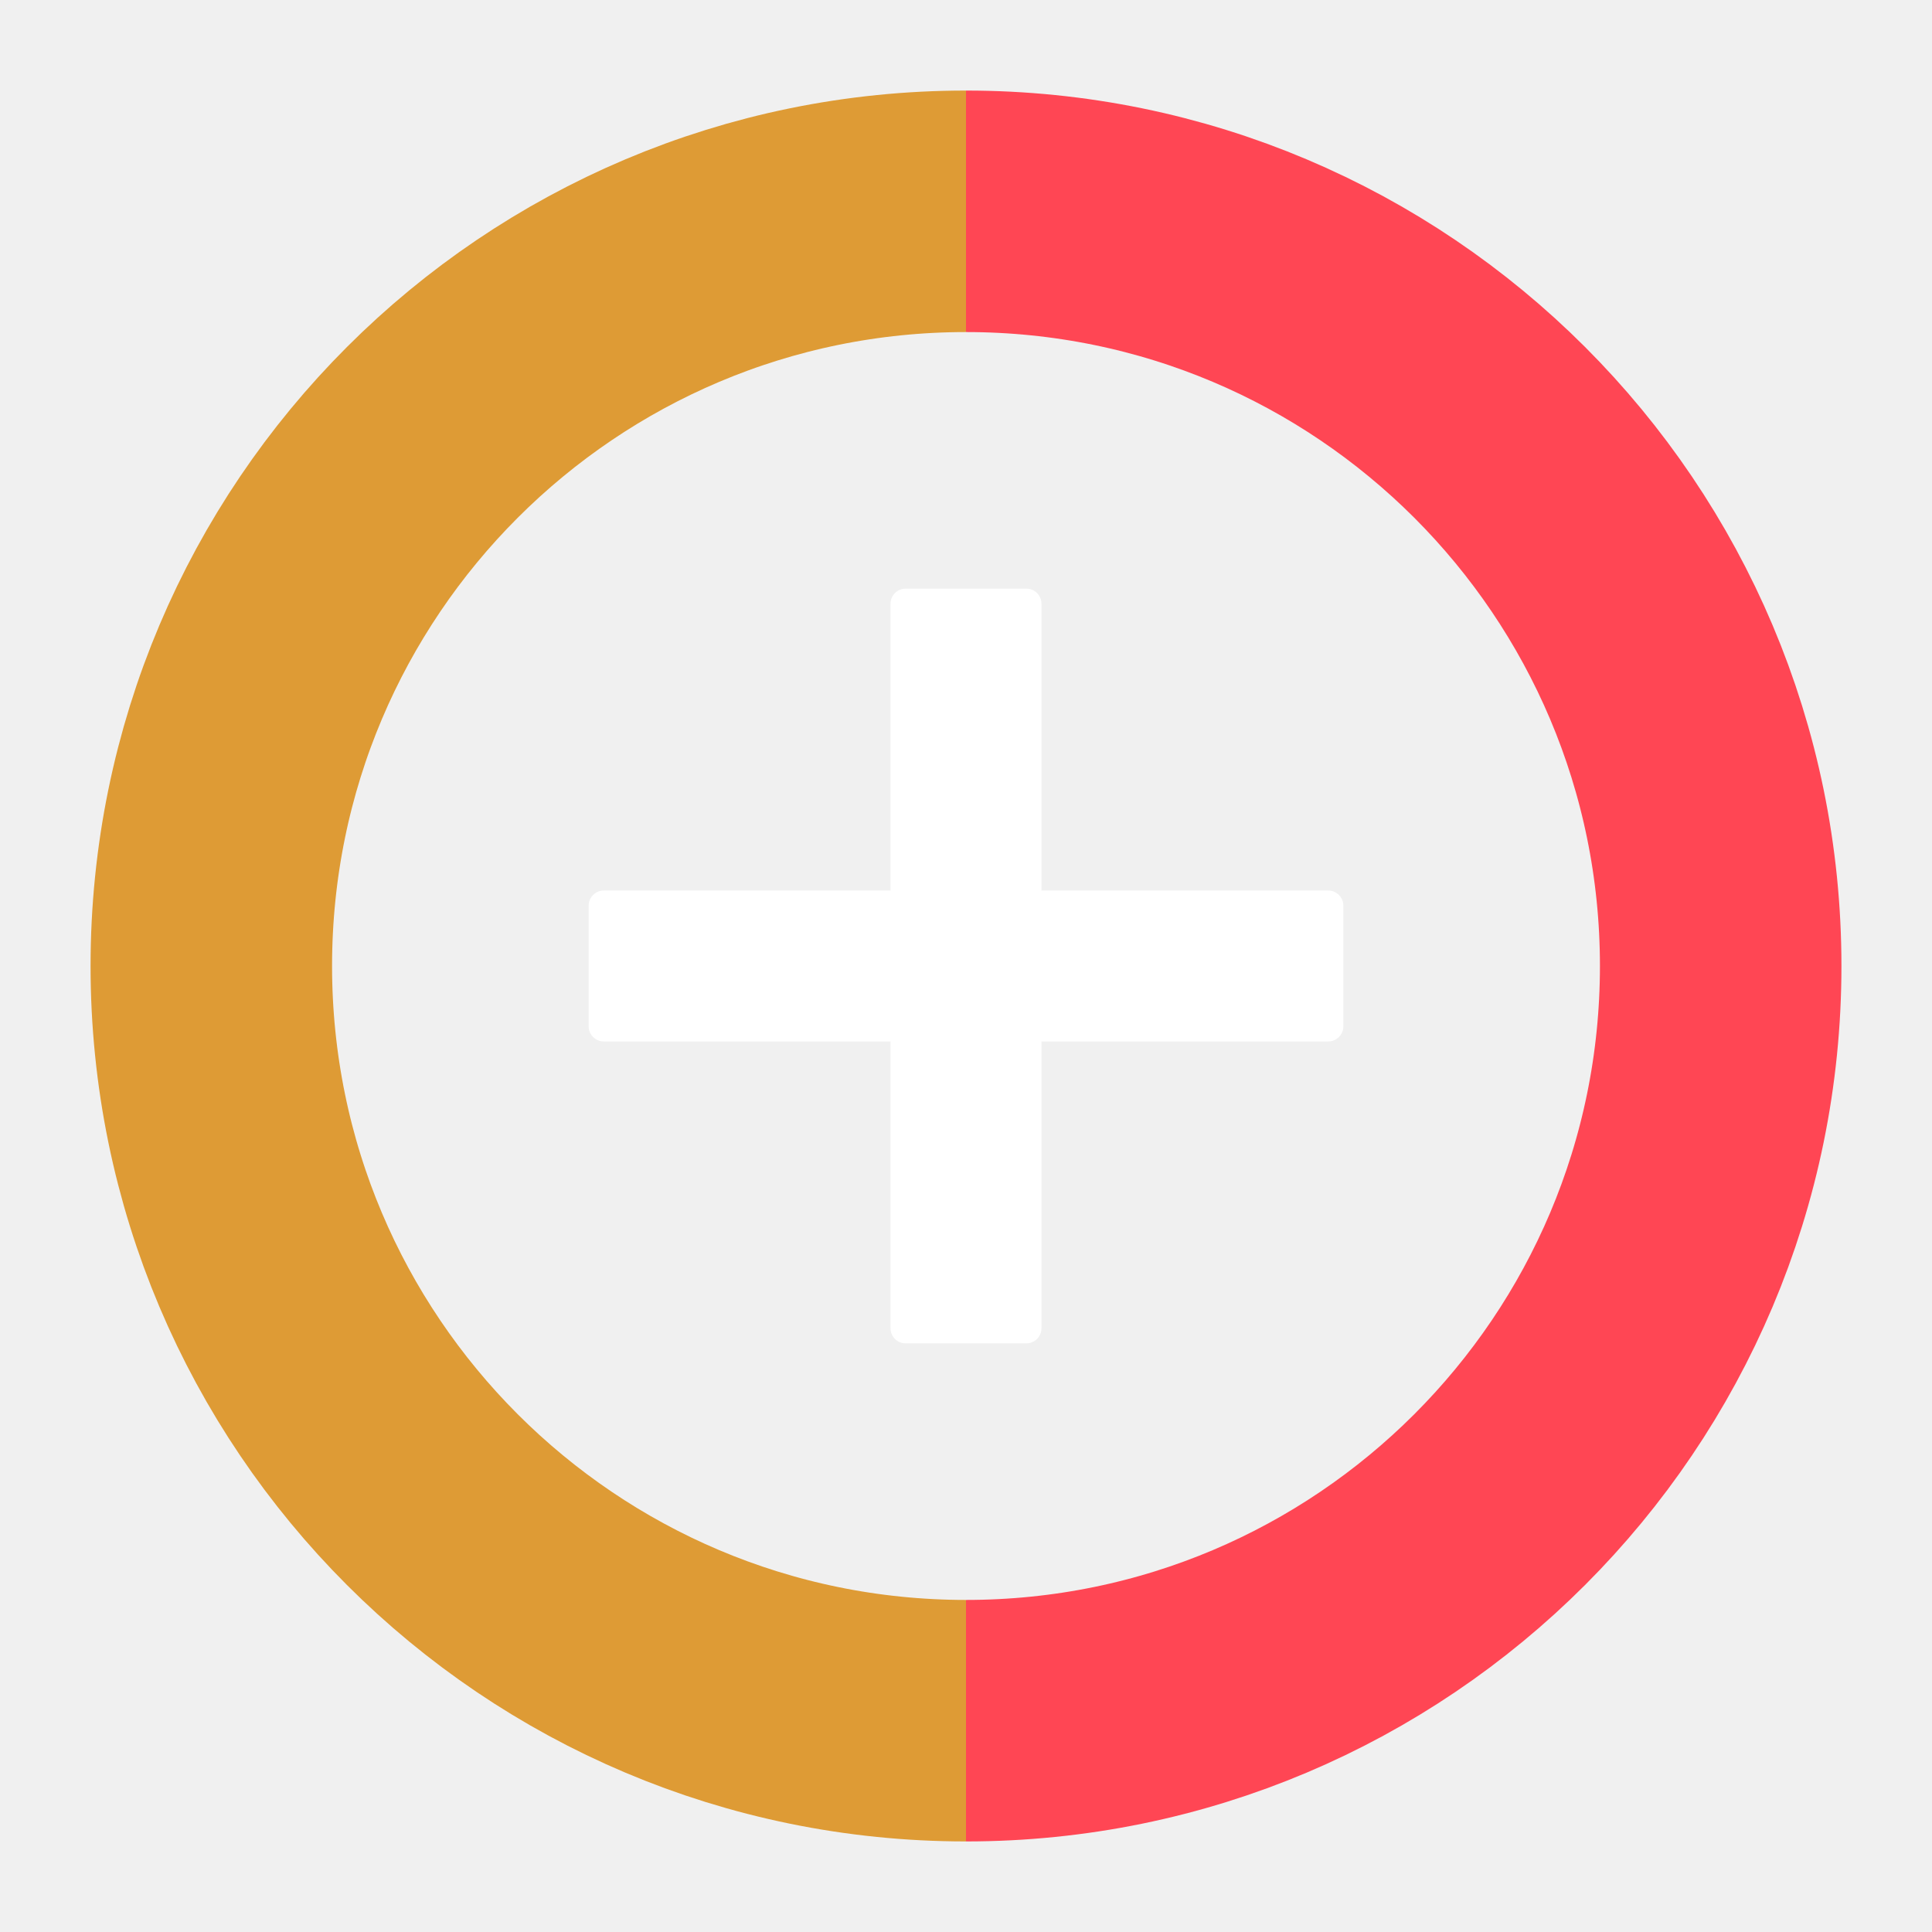
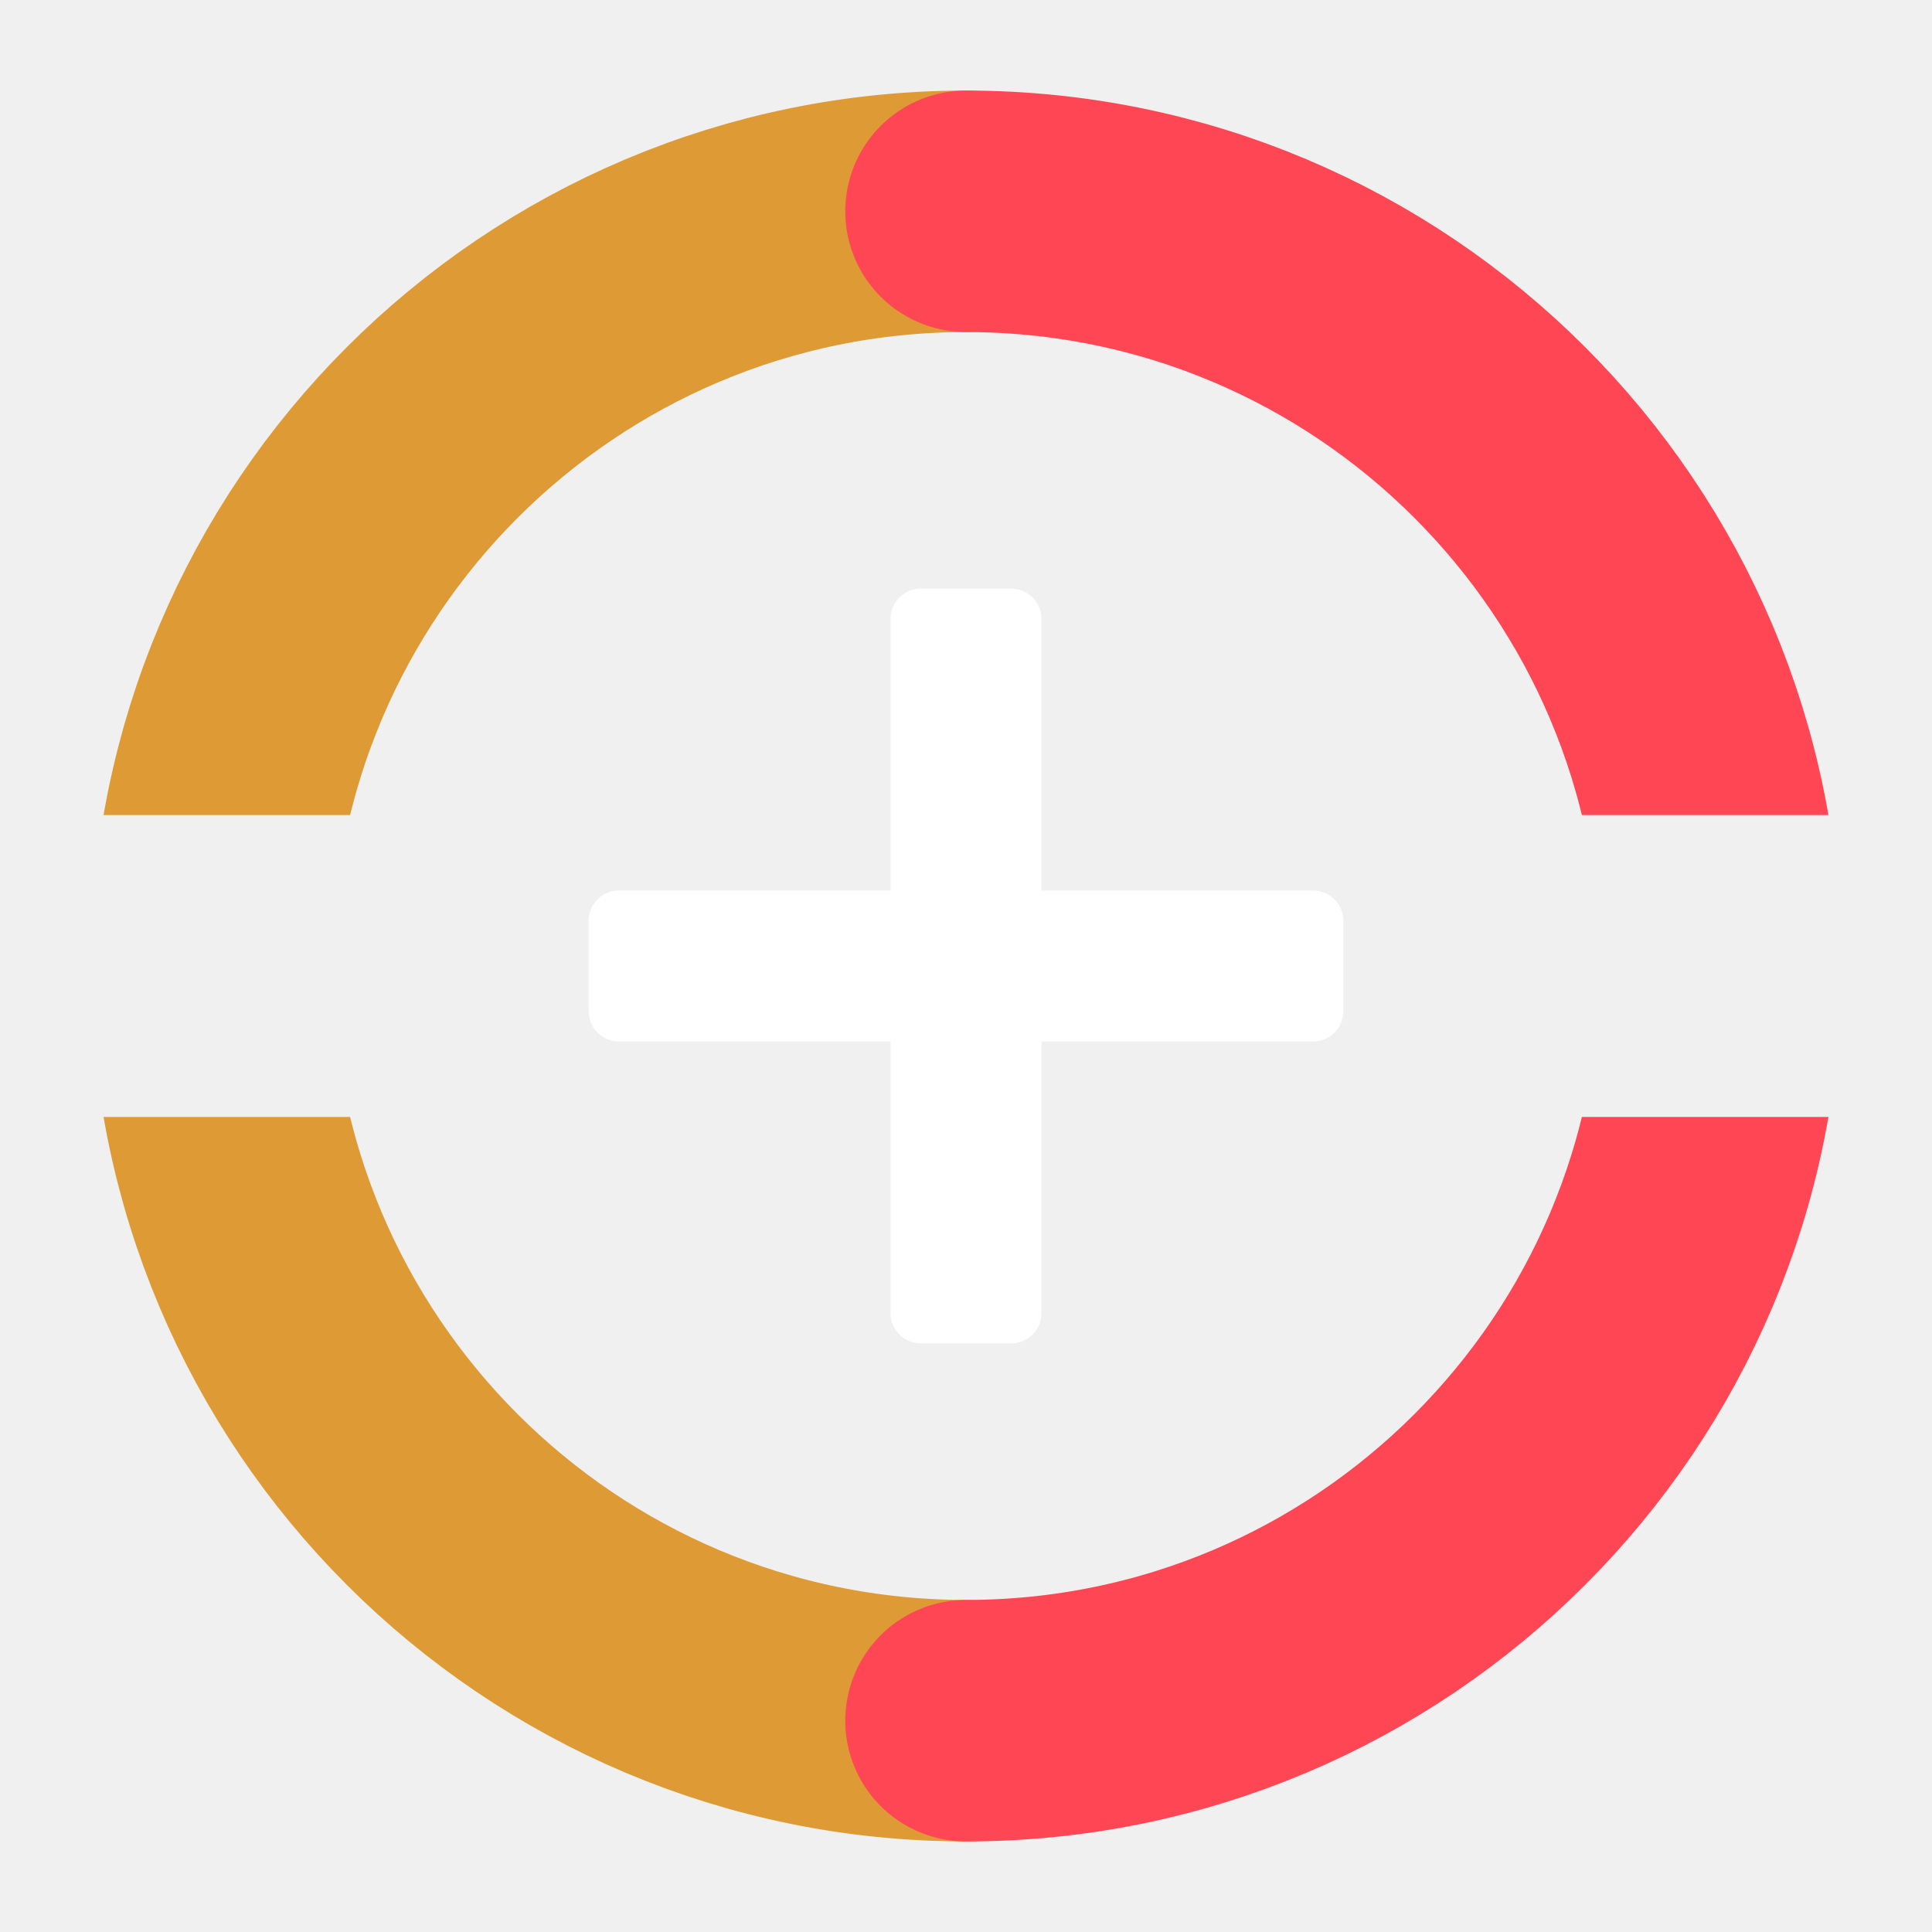
- <svg xmlns="http://www.w3.org/2000/svg" width="512" height="512" viewBox="0 0 512 512" fill="none">
-   <path d="M256 56 A 200 200 0 0 0 256 456" stroke="#DE9B35" stroke-width="64" stroke-linecap="butt" />
-   <path d="M256 56 A 200 200 0 0 1 256 456" stroke="#FF4654" stroke-width="64" stroke-linecap="butt" />
-   <rect x="236" y="156" width="40" height="200" fill="white" rx="4" />
-   <rect x="156" y="236" width="200" height="40" fill="white" rx="4" />
+ <svg xmlns="http://www.w3.org/2000/svg" viewBox="0 0 512 512">
+   <defs>
+     <mask id="gap-mask">
+       <rect width="512" height="512" fill="white" />
+       <rect x="0" y="216" width="512" height="80" fill="black" />
+     </mask>
+   </defs>
+   <g mask="url(#gap-mask)">
+     <path d="M256 56 A 200 200 0 0 0 256 456" stroke="#DE9B35" stroke-width="64" fill="none" stroke-linecap="round" />
+     <path d="M256 56 A 200 200 0 0 1 256 456" stroke="#FF4654" stroke-width="64" fill="none" stroke-linecap="round" />
+   </g>
+   <rect x="236" y="156" width="40" height="200" fill="white" rx="8" />
+   <rect x="156" y="236" width="200" height="40" fill="white" rx="8" />
</svg>
